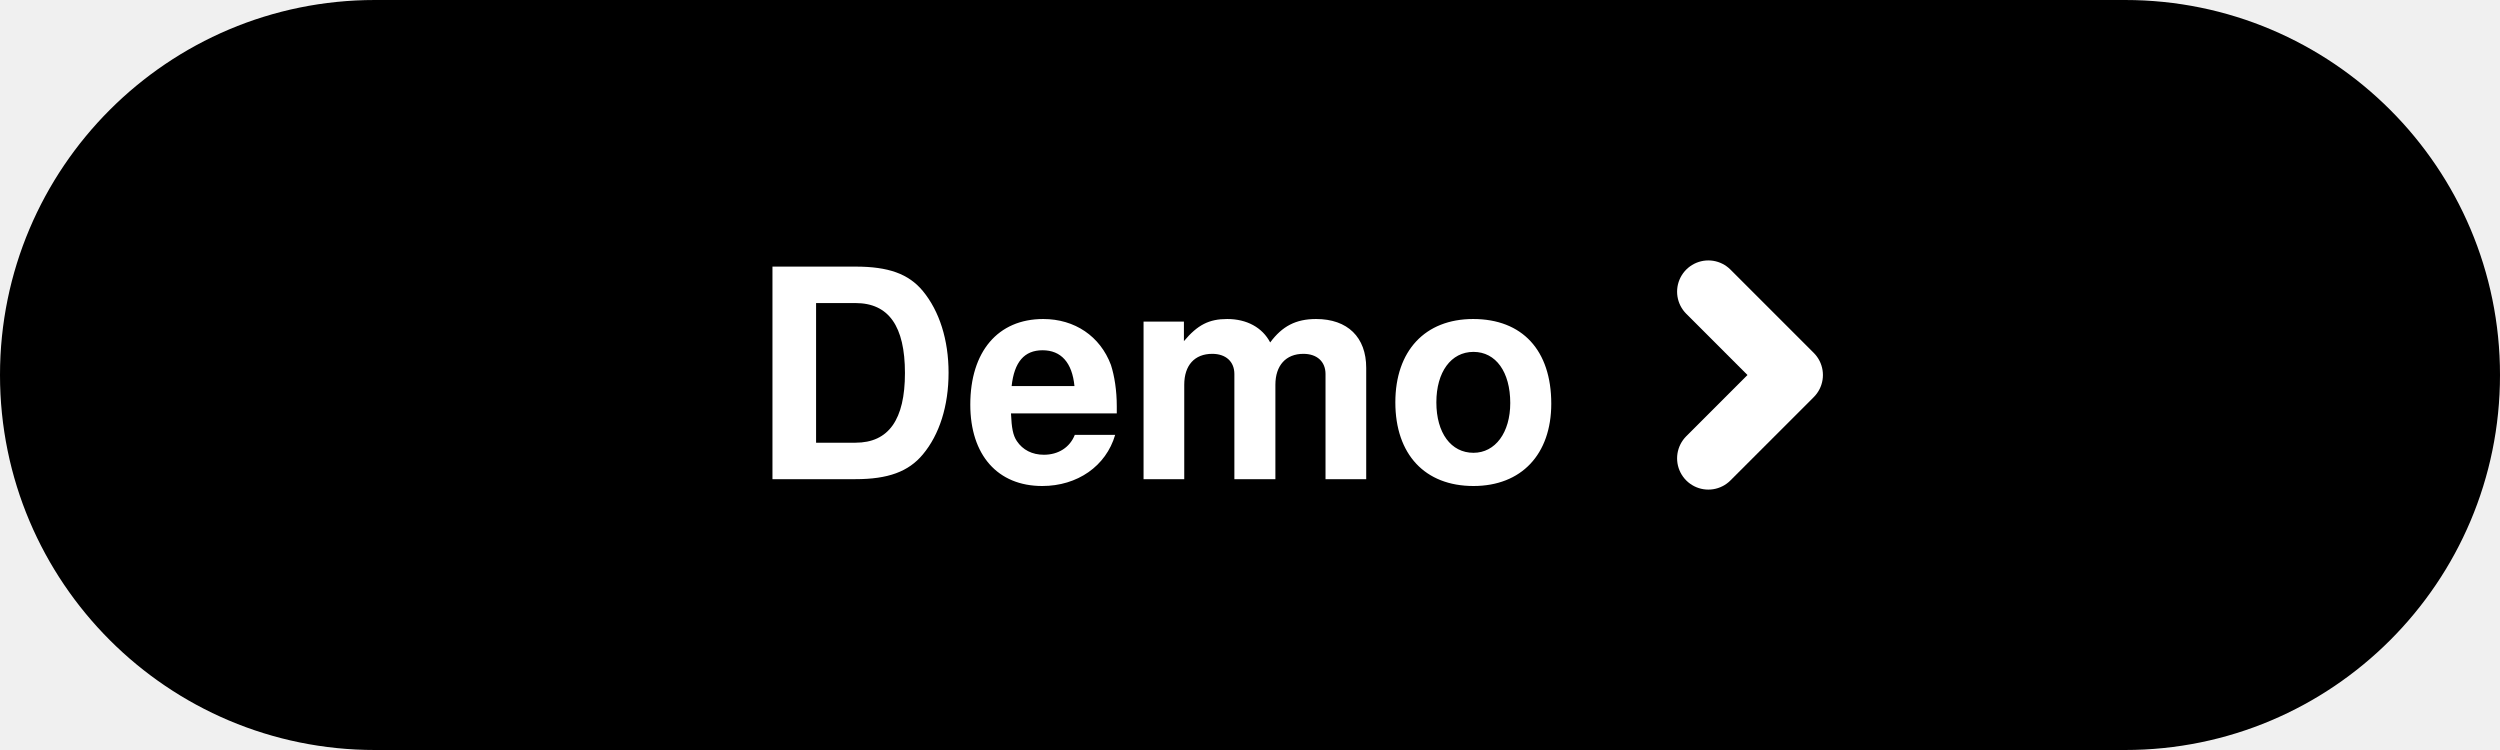
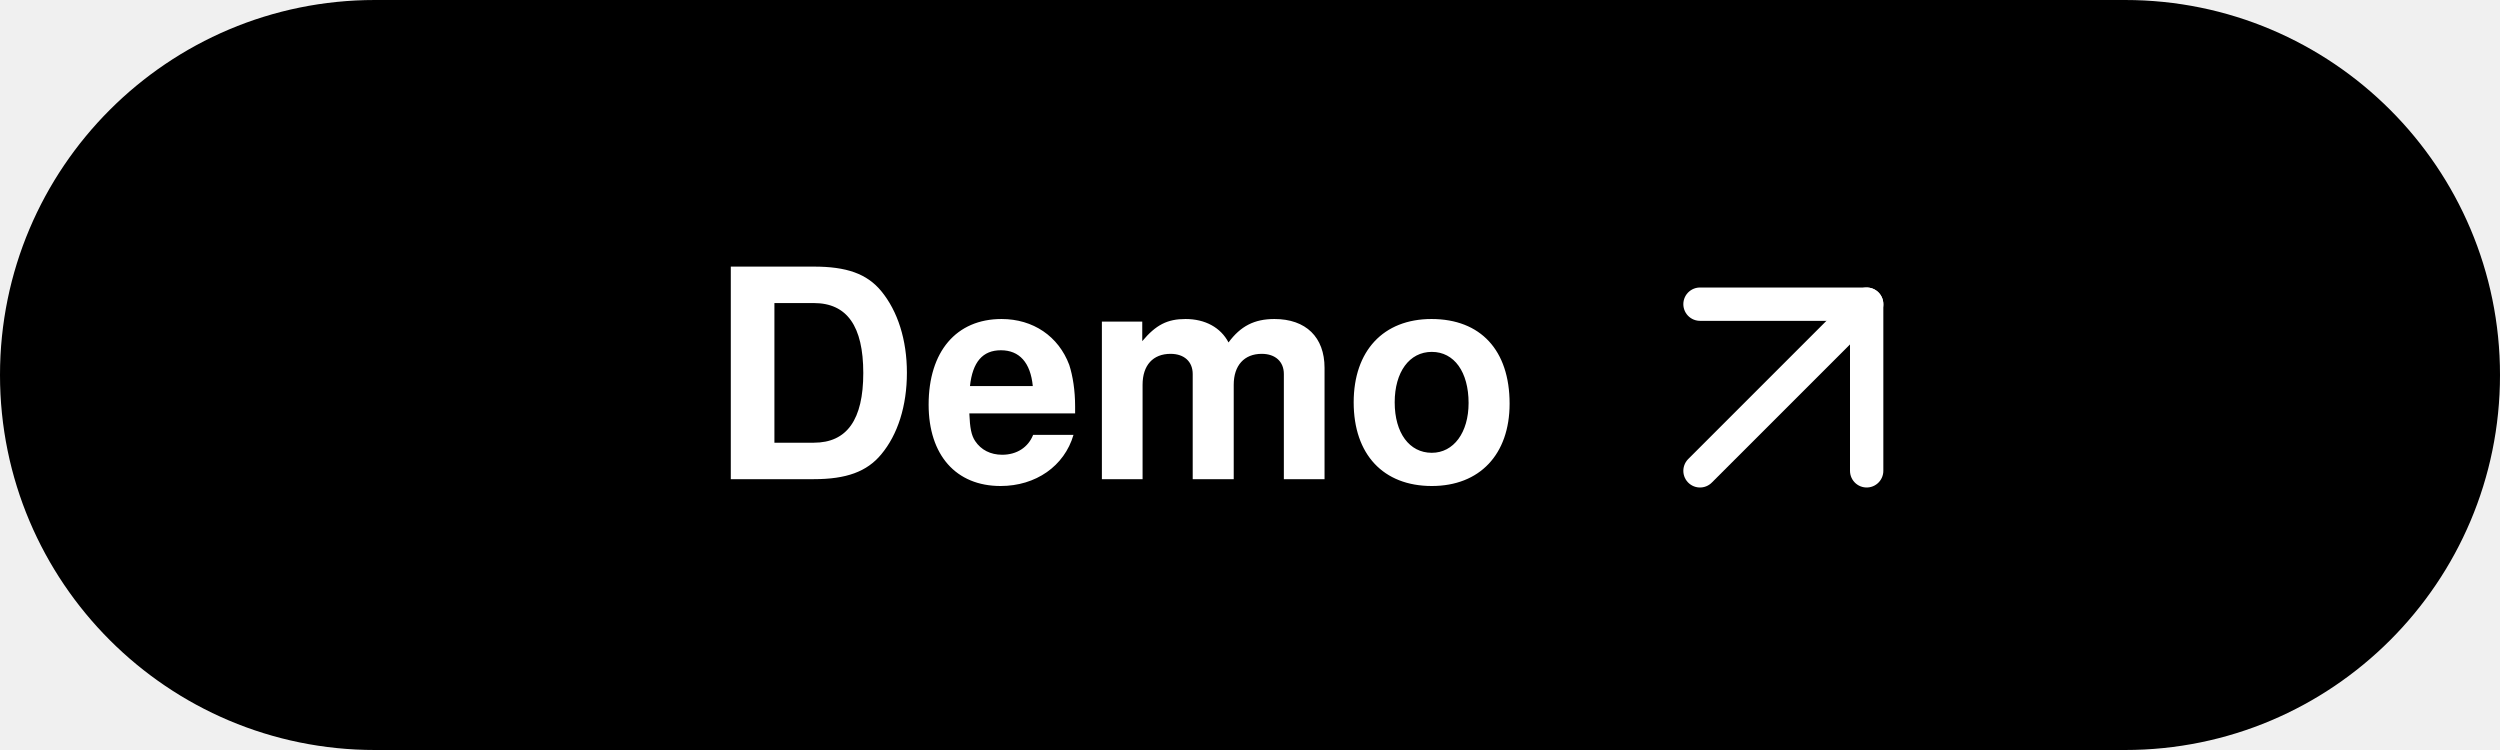
<svg xmlns="http://www.w3.org/2000/svg" width="120" height="36" role="img" aria-label="Demo">
-   <rect width="120" height="36" rx="18" fill="#000" />
-   <text x="36" y="23" fill="#ffffff" text-anchor="start" font-family="-apple-system, BlinkMacSystemFont, 'Segoe UI', Helvetica, Arial, sans-serif" font-size="14" font-weight="600">Demo</text>
-   <g transform="translate(76 10) scale(0.6667)" fill="none" stroke="#ffffff" stroke-linecap="round" stroke-linejoin="round">
-     <path d="m9 18 6-6-6-6" stroke-width="3" vector-effect="non-scaling-stroke" />
+   <style>
+     rect {
+         fill: black;
+     }
+     path {
+         stroke: white;
+     }
+     text {
+         fill: white;
+     }
+ 
+     @media (prefers-color-scheme: dark) {
+       rect {
+         fill: white;
+       }
+       path {
+         stroke: black;
+       }
+       text {
+         fill: black;
+       }
+     }
+ </style>
+   <rect width="120" height="36" rx="18" />
+   <text x="34" y="23" text-anchor="start" font-family="-apple-system, BlinkMacSystemFont, 'Segoe UI', Helvetica, Arial, sans-serif" font-size="14" font-weight="600">Demo</text>
+   <g transform="translate(76 9) scale(0.8)" stroke-linecap="round" stroke-linejoin="round">
+     <svg width="24" height="24" viewBox="0 0 24 24" fill="none" stroke="currentColor" stroke-width="2" stroke-linecap="round" stroke-linejoin="round" class="lucide lucide-arrow-up-right-icon lucide-arrow-up-right">
+       <path d="M7 7h10v10" />
+       <path d="M7 17 17 7" />
+     </svg>
  </g>
</svg>
